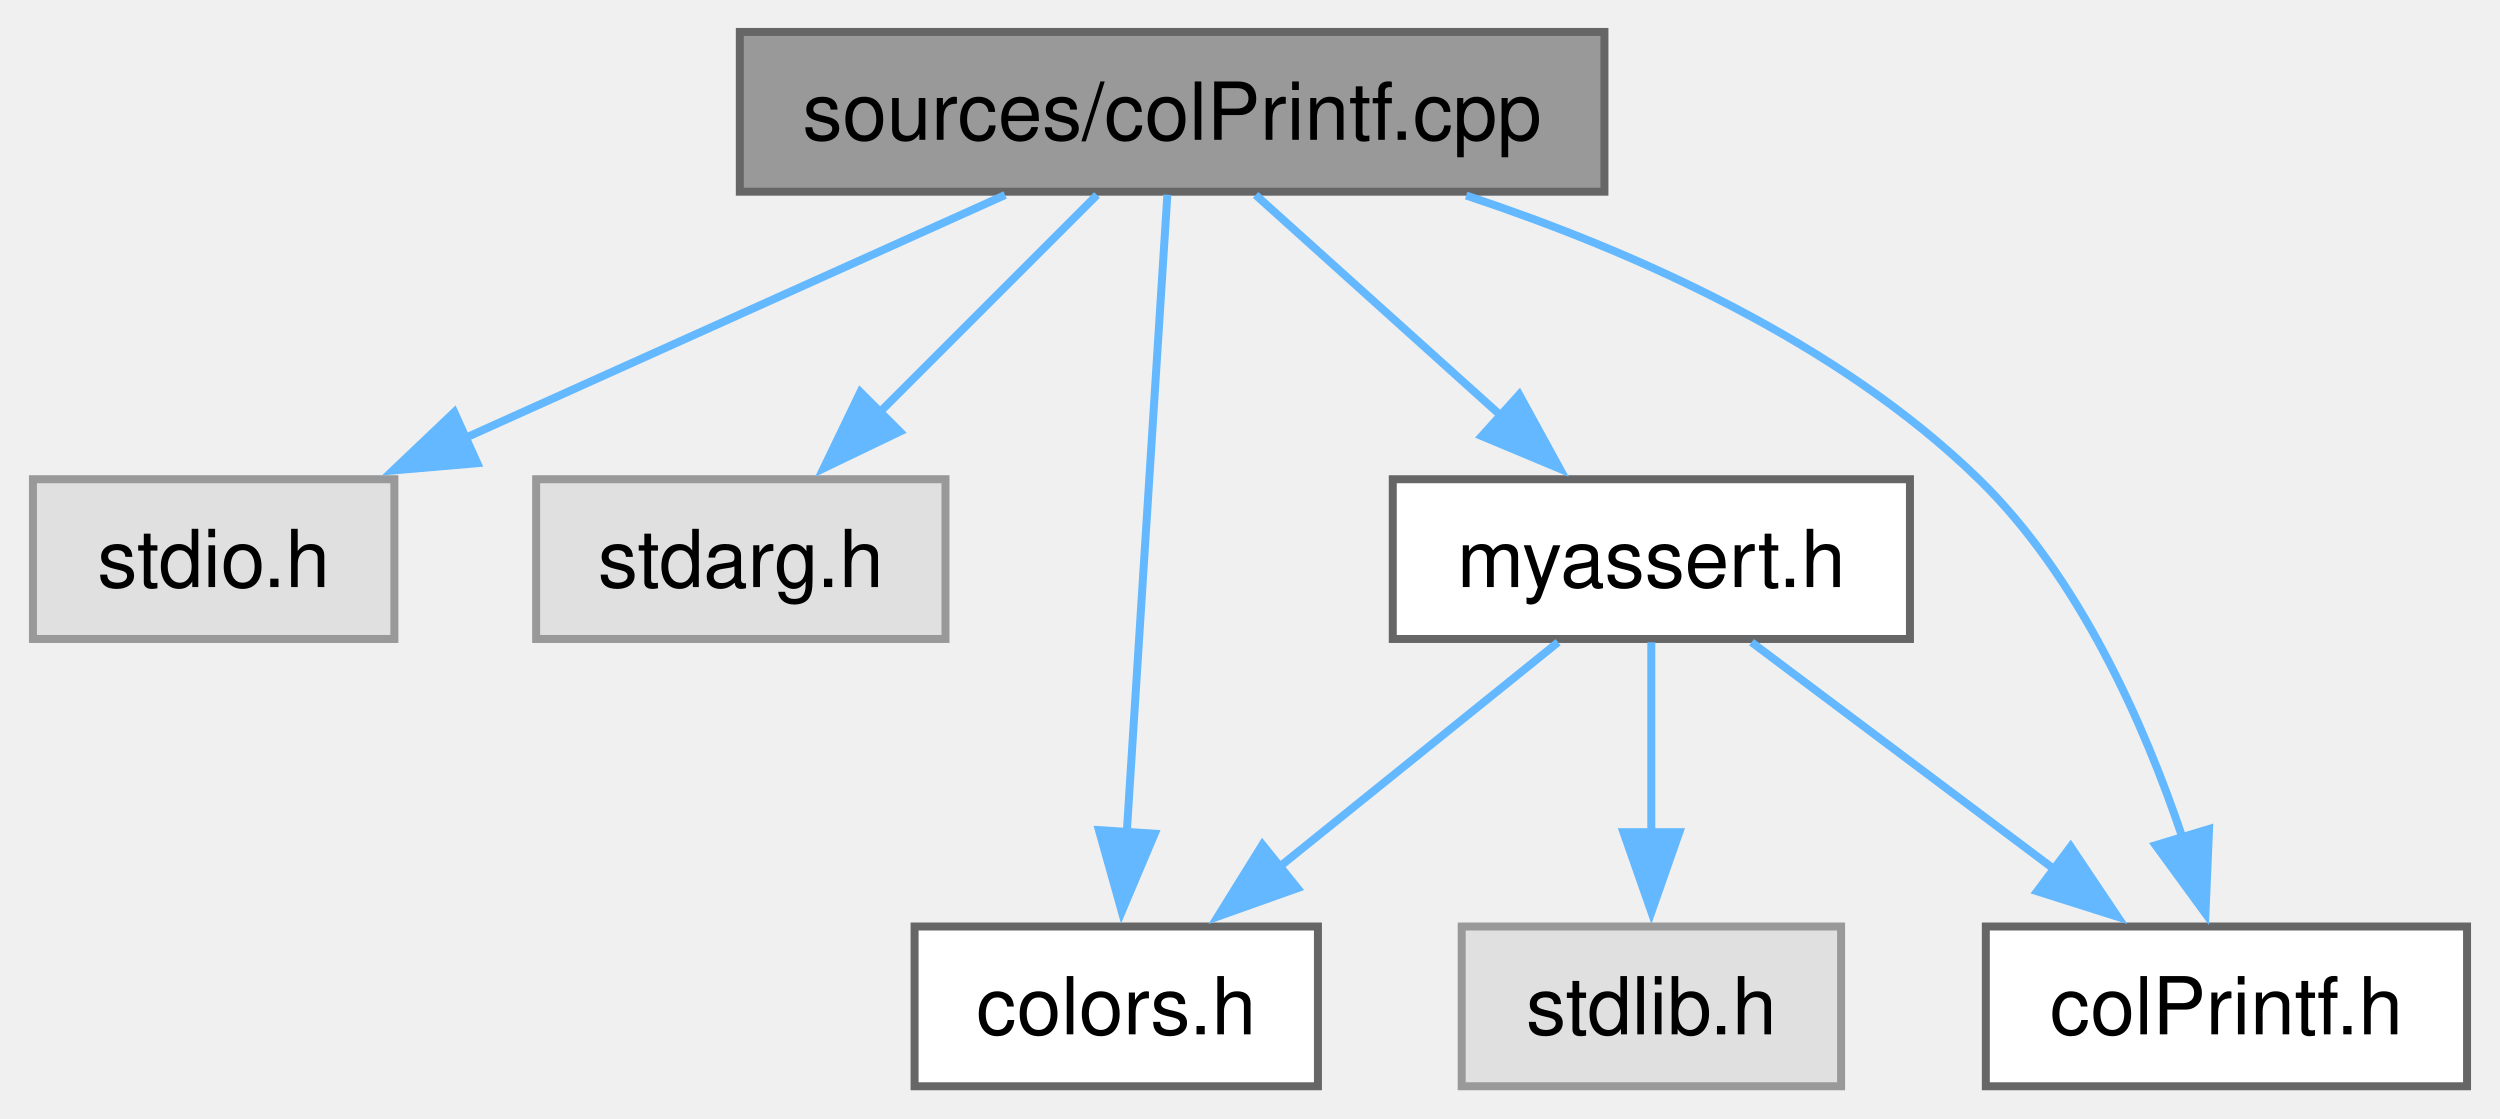
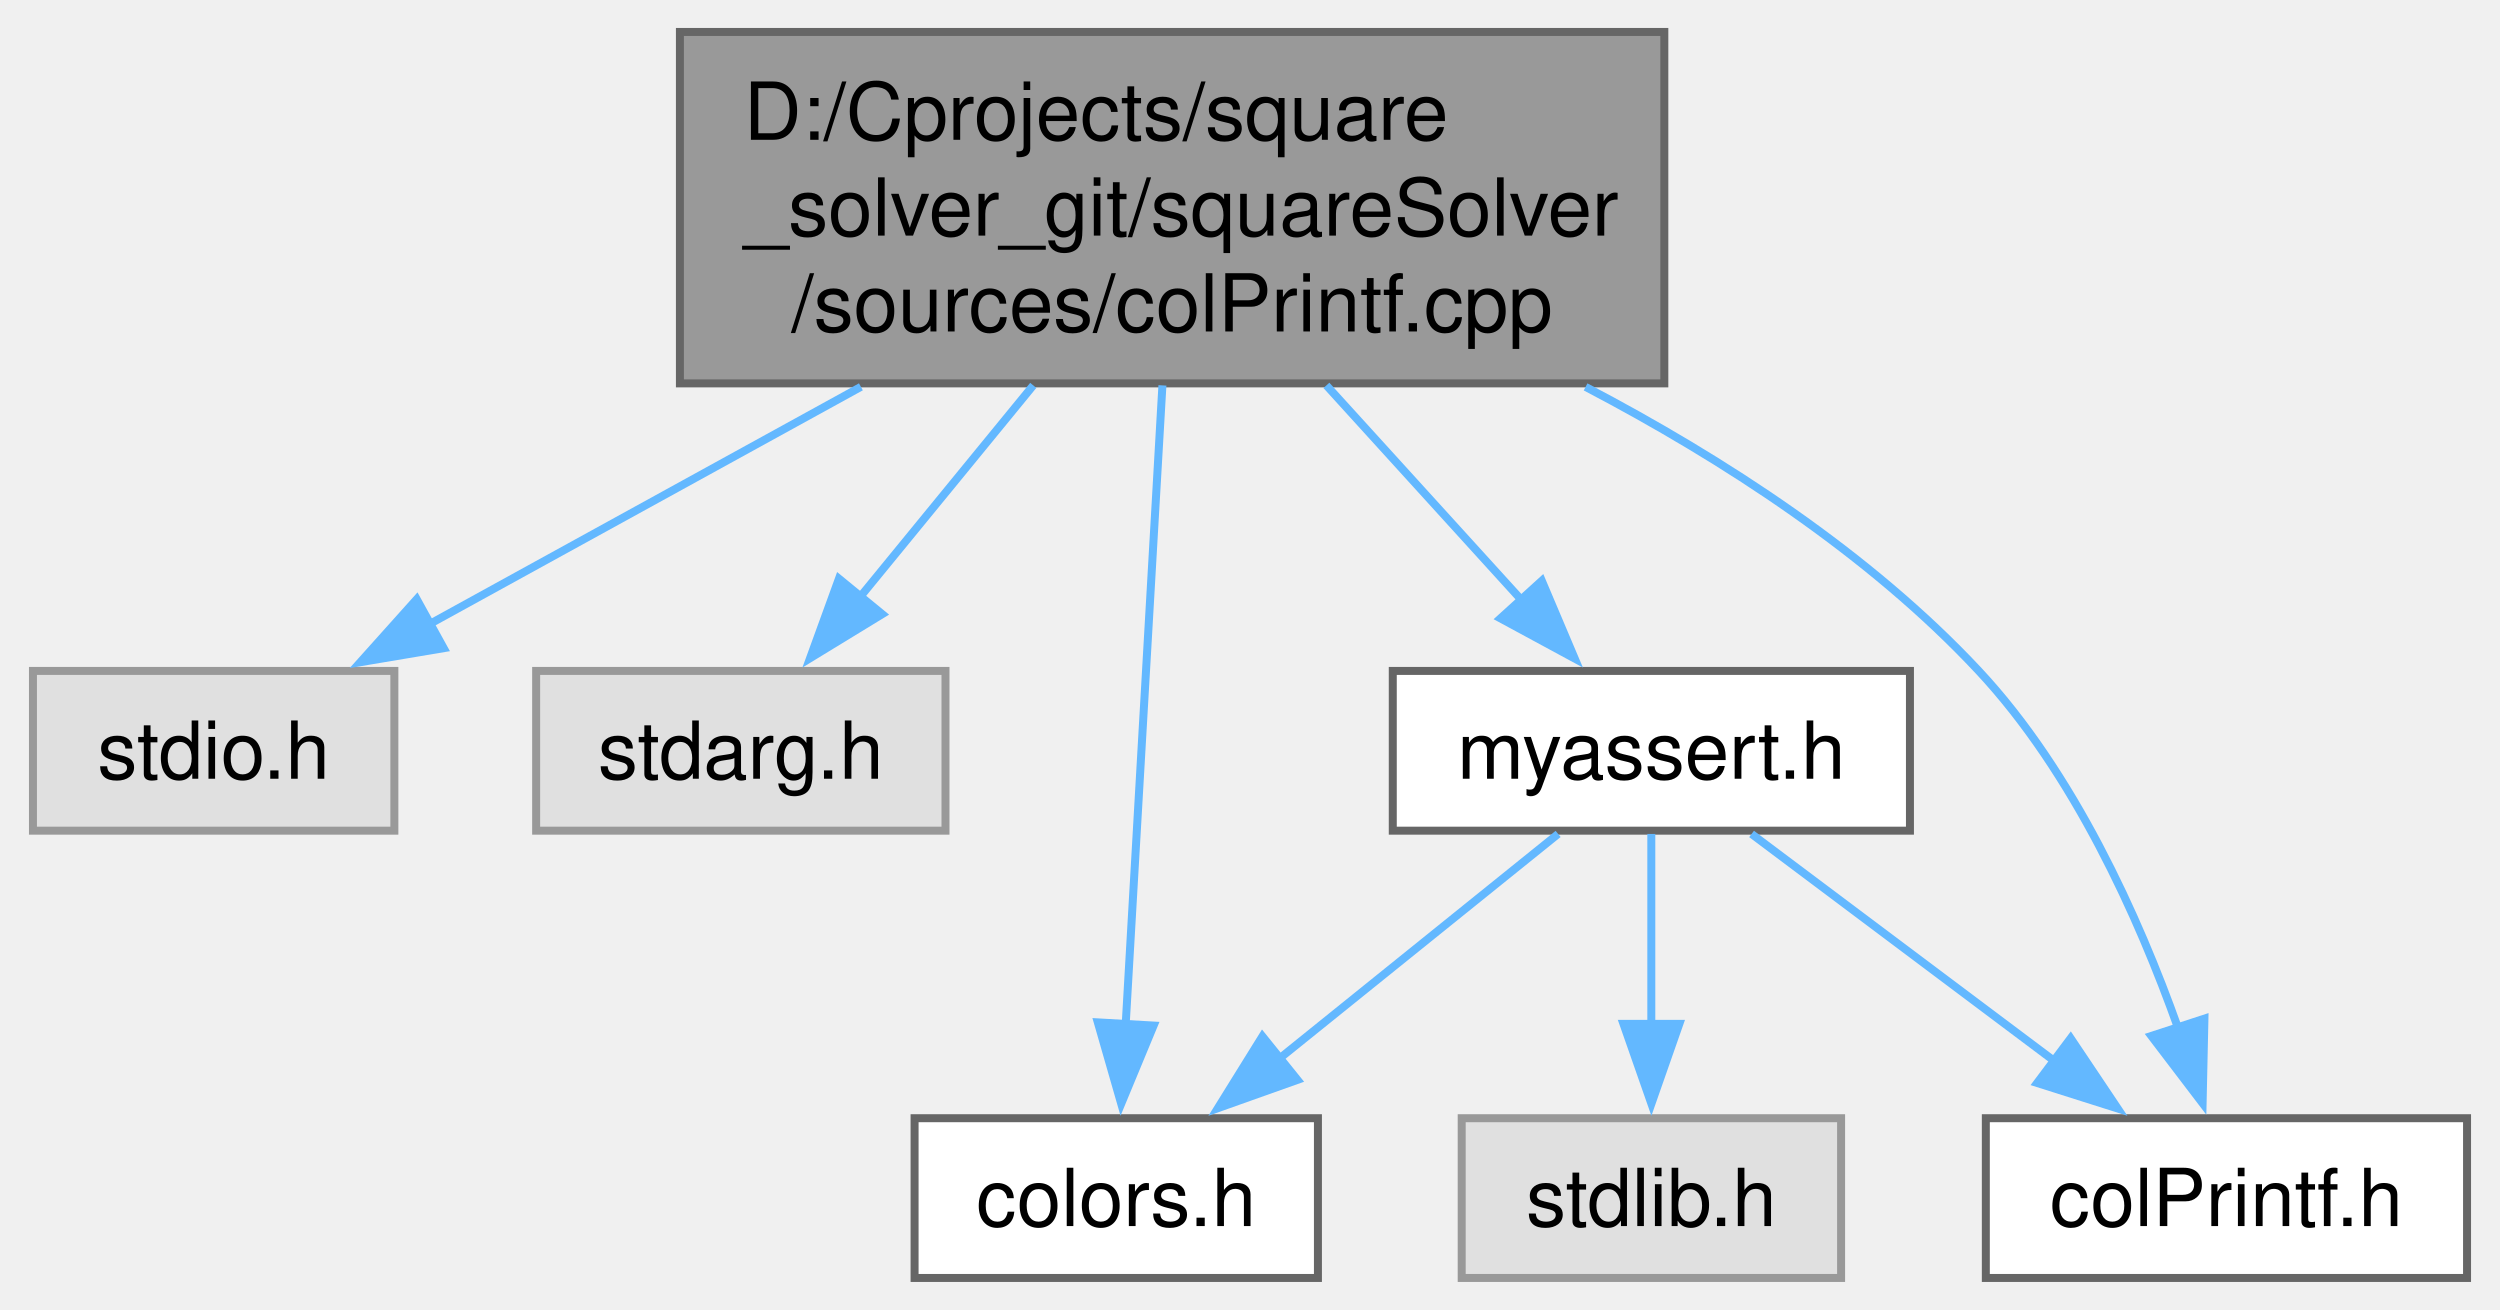
- <svg xmlns="http://www.w3.org/2000/svg" xmlns:xlink="http://www.w3.org/1999/xlink" width="313pt" height="140pt" viewBox="0.00 0.00 312.75 140.00">
-   <g id="graph0" class="graph" transform="scale(1 1) rotate(0) translate(4 136)">
+ <svg xmlns="http://www.w3.org/2000/svg" xmlns:xlink="http://www.w3.org/1999/xlink" width="313pt" height="164pt" viewBox="0.00 0.00 312.75 164.00">
+   <g id="graph0" class="graph" transform="scale(1 1) rotate(0) translate(4 160)">
    <g id="Node000001" class="node">
      <g id="a_Node000001">
        <a xlink:title=" ">
-           <polygon fill="#999999" stroke="#666666" points="196.75,-132 88.5,-132 88.5,-112 196.75,-112 196.75,-132" />
-           <text text-anchor="middle" x="142.62" y="-118.5" font-family="Helvetica,sans-Serif" font-size="10.00">sources/colPrintf.cpp</text>
+           <polygon fill="#999999" stroke="#666666" points="204.25,-156 81,-156 81,-112 204.25,-112 204.25,-156" />
+           <text text-anchor="start" x="89" y="-142.5" font-family="Helvetica,sans-Serif" font-size="10.00">D:/Cprojects/square</text>
+           <text text-anchor="start" x="89" y="-130.5" font-family="Helvetica,sans-Serif" font-size="10.00">_solver_git/squareSolver</text>
+           <text text-anchor="middle" x="142.62" y="-118.5" font-family="Helvetica,sans-Serif" font-size="10.00">/sources/colPrintf.cpp</text>
        </a>
      </g>
    </g>
    <g id="Node000002" class="node">
      <g id="a_Node000002">
        <a xlink:title=" ">
          <polygon fill="#e0e0e0" stroke="#999999" points="45.25,-76 0,-76 0,-56 45.25,-56 45.25,-76" />
          <text text-anchor="middle" x="22.62" y="-62.5" font-family="Helvetica,sans-Serif" font-size="10.00">stdio.h</text>
        </a>
      </g>
    </g>
    <g id="edge1_Node000001_Node000002" class="edge">
      <g id="a_edge1_Node000001_Node000002">
        <a xlink:title=" ">
-           <path fill="none" stroke="#63b8ff" d="M121.72,-111.59C103,-103.17 75.27,-90.69 53.9,-81.07" />
-           <polygon fill="#63b8ff" stroke="#63b8ff" points="55.63,-78.01 45.07,-77.1 52.75,-84.4 55.63,-78.01" />
+           <path fill="none" stroke="#63b8ff" d="M103.66,-111.57C85.92,-101.81 65.38,-90.51 49.41,-81.73" />
+           <polygon fill="#63b8ff" stroke="#63b8ff" points="51.43,-78.85 40.98,-77.09 48.05,-84.98 51.43,-78.85" />
        </a>
      </g>
    </g>
    <g id="Node000003" class="node">
      <g id="a_Node000003">
        <a xlink:title=" ">
          <polygon fill="#e0e0e0" stroke="#999999" points="114.25,-76 63,-76 63,-56 114.25,-56 114.25,-76" />
          <text text-anchor="middle" x="88.62" y="-62.5" font-family="Helvetica,sans-Serif" font-size="10.00">stdarg.h</text>
        </a>
      </g>
    </g>
    <g id="edge2_Node000001_Node000003" class="edge">
      <g id="a_edge2_Node000001_Node000003">
        <a xlink:title=" ">
-           <path fill="none" stroke="#63b8ff" d="M133.22,-111.59C125.71,-104.08 114.98,-93.35 105.93,-84.3" />
-           <polygon fill="#63b8ff" stroke="#63b8ff" points="108.54,-81.96 98.99,-77.37 103.59,-86.91 108.54,-81.96" />
+           <path fill="none" stroke="#63b8ff" d="M125.24,-111.75C118.24,-103.2 110.24,-93.42 103.51,-85.2" />
+           <polygon fill="#63b8ff" stroke="#63b8ff" points="106.33,-83.11 97.29,-77.59 100.91,-87.55 106.33,-83.11" />
        </a>
      </g>
    </g>
    <g id="Node000004" class="node">
      <g id="a_Node000004">
        <a xlink:href="colors_8h.html" target="_top" xlink:title=" ">
          <polygon fill="white" stroke="#666666" points="160.88,-20 110.38,-20 110.38,0 160.88,0 160.88,-20" />
          <text text-anchor="middle" x="135.62" y="-6.5" font-family="Helvetica,sans-Serif" font-size="10.00">colors.h</text>
        </a>
      </g>
    </g>
    <g id="edge3_Node000001_Node000004" class="edge">
      <g id="a_edge3_Node000001_Node000004">
        <a xlink:title=" ">
-           <path fill="none" stroke="#63b8ff" d="M142.03,-111.62C140.91,-94.01 138.46,-55.59 136.94,-31.65" />
-           <polygon fill="#63b8ff" stroke="#63b8ff" points="140.44,-31.62 136.32,-21.87 133.46,-32.07 140.44,-31.62" />
+           <path fill="none" stroke="#63b8ff" d="M141.41,-111.75C140.12,-89.26 138.09,-54.02 136.81,-31.73" />
+           <polygon fill="#63b8ff" stroke="#63b8ff" points="140.31,-31.6 136.25,-21.81 133.32,-32 140.31,-31.6" />
        </a>
      </g>
    </g>
    <g id="Node000005" class="node">
      <g id="a_Node000005">
        <a xlink:href="col_printf_8h.html" target="_top" xlink:title=" ">
          <polygon fill="white" stroke="#666666" points="304.75,-20 244.5,-20 244.5,0 304.75,0 304.75,-20" />
          <text text-anchor="middle" x="274.62" y="-6.5" font-family="Helvetica,sans-Serif" font-size="10.00">colPrintf.h</text>
        </a>
      </g>
    </g>
    <g id="edge4_Node000001_Node000005" class="edge">
      <g id="a_edge4_Node000001_Node000005">
        <a xlink:title=" ">
-           <path fill="none" stroke="#63b8ff" d="M179.44,-111.52C200.38,-104.57 225.89,-93.28 243.62,-76 256.23,-63.72 264.35,-45.29 269.1,-31.19" />
-           <polygon fill="#63b8ff" stroke="#63b8ff" points="272.45,-32.21 272,-21.62 265.75,-30.18 272.45,-32.21" />
+           <path fill="none" stroke="#63b8ff" d="M194.39,-111.56C211.65,-102.52 229.95,-90.64 243.62,-76 255.5,-63.28 263.63,-45.17 268.57,-31.29" />
+           <polygon fill="#63b8ff" stroke="#63b8ff" points="271.87,-32.47 271.64,-21.87 265.22,-30.3 271.87,-32.47" />
        </a>
      </g>
    </g>
    <g id="Node000006" class="node">
      <g id="a_Node000006">
        <a xlink:href="myassert_8h.html" target="_top" xlink:title=" ">
          <polygon fill="white" stroke="#666666" points="235,-76 170.25,-76 170.25,-56 235,-56 235,-76" />
          <text text-anchor="middle" x="202.62" y="-62.5" font-family="Helvetica,sans-Serif" font-size="10.00">myassert.h</text>
        </a>
      </g>
    </g>
    <g id="edge5_Node000001_Node000006" class="edge">
      <g id="a_edge5_Node000001_Node000006">
        <a xlink:title=" ">
-           <path fill="none" stroke="#63b8ff" d="M153.08,-111.59C161.59,-103.93 173.84,-92.91 184.02,-83.75" />
-           <polygon fill="#63b8ff" stroke="#63b8ff" points="186.08,-86.6 191.17,-77.31 181.39,-81.4 186.08,-86.6" />
+           <path fill="none" stroke="#63b8ff" d="M161.94,-111.75C169.8,-103.1 178.8,-93.21 186.32,-84.93" />
+           <polygon fill="#63b8ff" stroke="#63b8ff" points="188.91,-87.29 193.04,-77.54 183.73,-82.58 188.91,-87.29" />
        </a>
      </g>
    </g>
    <g id="edge7_Node000006_Node000004" class="edge">
      <g id="a_edge7_Node000006_Node000004">
        <a xlink:title=" ">
          <path fill="none" stroke="#63b8ff" d="M190.95,-55.59C181.35,-47.85 167.5,-36.69 156.06,-27.47" />
          <polygon fill="#63b8ff" stroke="#63b8ff" points="158.32,-24.8 148.34,-21.25 153.93,-30.25 158.32,-24.8" />
        </a>
      </g>
    </g>
    <g id="edge8_Node000006_Node000005" class="edge">
      <g id="a_edge8_Node000006_Node000005">
        <a xlink:title=" ">
          <path fill="none" stroke="#63b8ff" d="M215.17,-55.59C225.59,-47.77 240.67,-36.46 253.04,-27.19" />
          <polygon fill="#63b8ff" stroke="#63b8ff" points="255.12,-30.01 261.02,-21.21 250.92,-24.41 255.12,-30.01" />
        </a>
      </g>
    </g>
    <g id="Node000007" class="node">
      <g id="a_Node000007">
        <a xlink:title=" ">
          <polygon fill="#e0e0e0" stroke="#999999" points="226.38,-20 178.88,-20 178.88,0 226.38,0 226.38,-20" />
          <text text-anchor="middle" x="202.62" y="-6.5" font-family="Helvetica,sans-Serif" font-size="10.00">stdlib.h</text>
        </a>
      </g>
    </g>
    <g id="edge6_Node000006_Node000007" class="edge">
      <g id="a_edge6_Node000006_Node000007">
        <a xlink:title=" ">
          <path fill="none" stroke="#63b8ff" d="M202.62,-55.59C202.62,-49.01 202.62,-39.96 202.62,-31.73" />
          <polygon fill="#63b8ff" stroke="#63b8ff" points="206.13,-31.81 202.63,-21.81 199.13,-31.81 206.13,-31.81" />
        </a>
      </g>
    </g>
  </g>
</svg>
